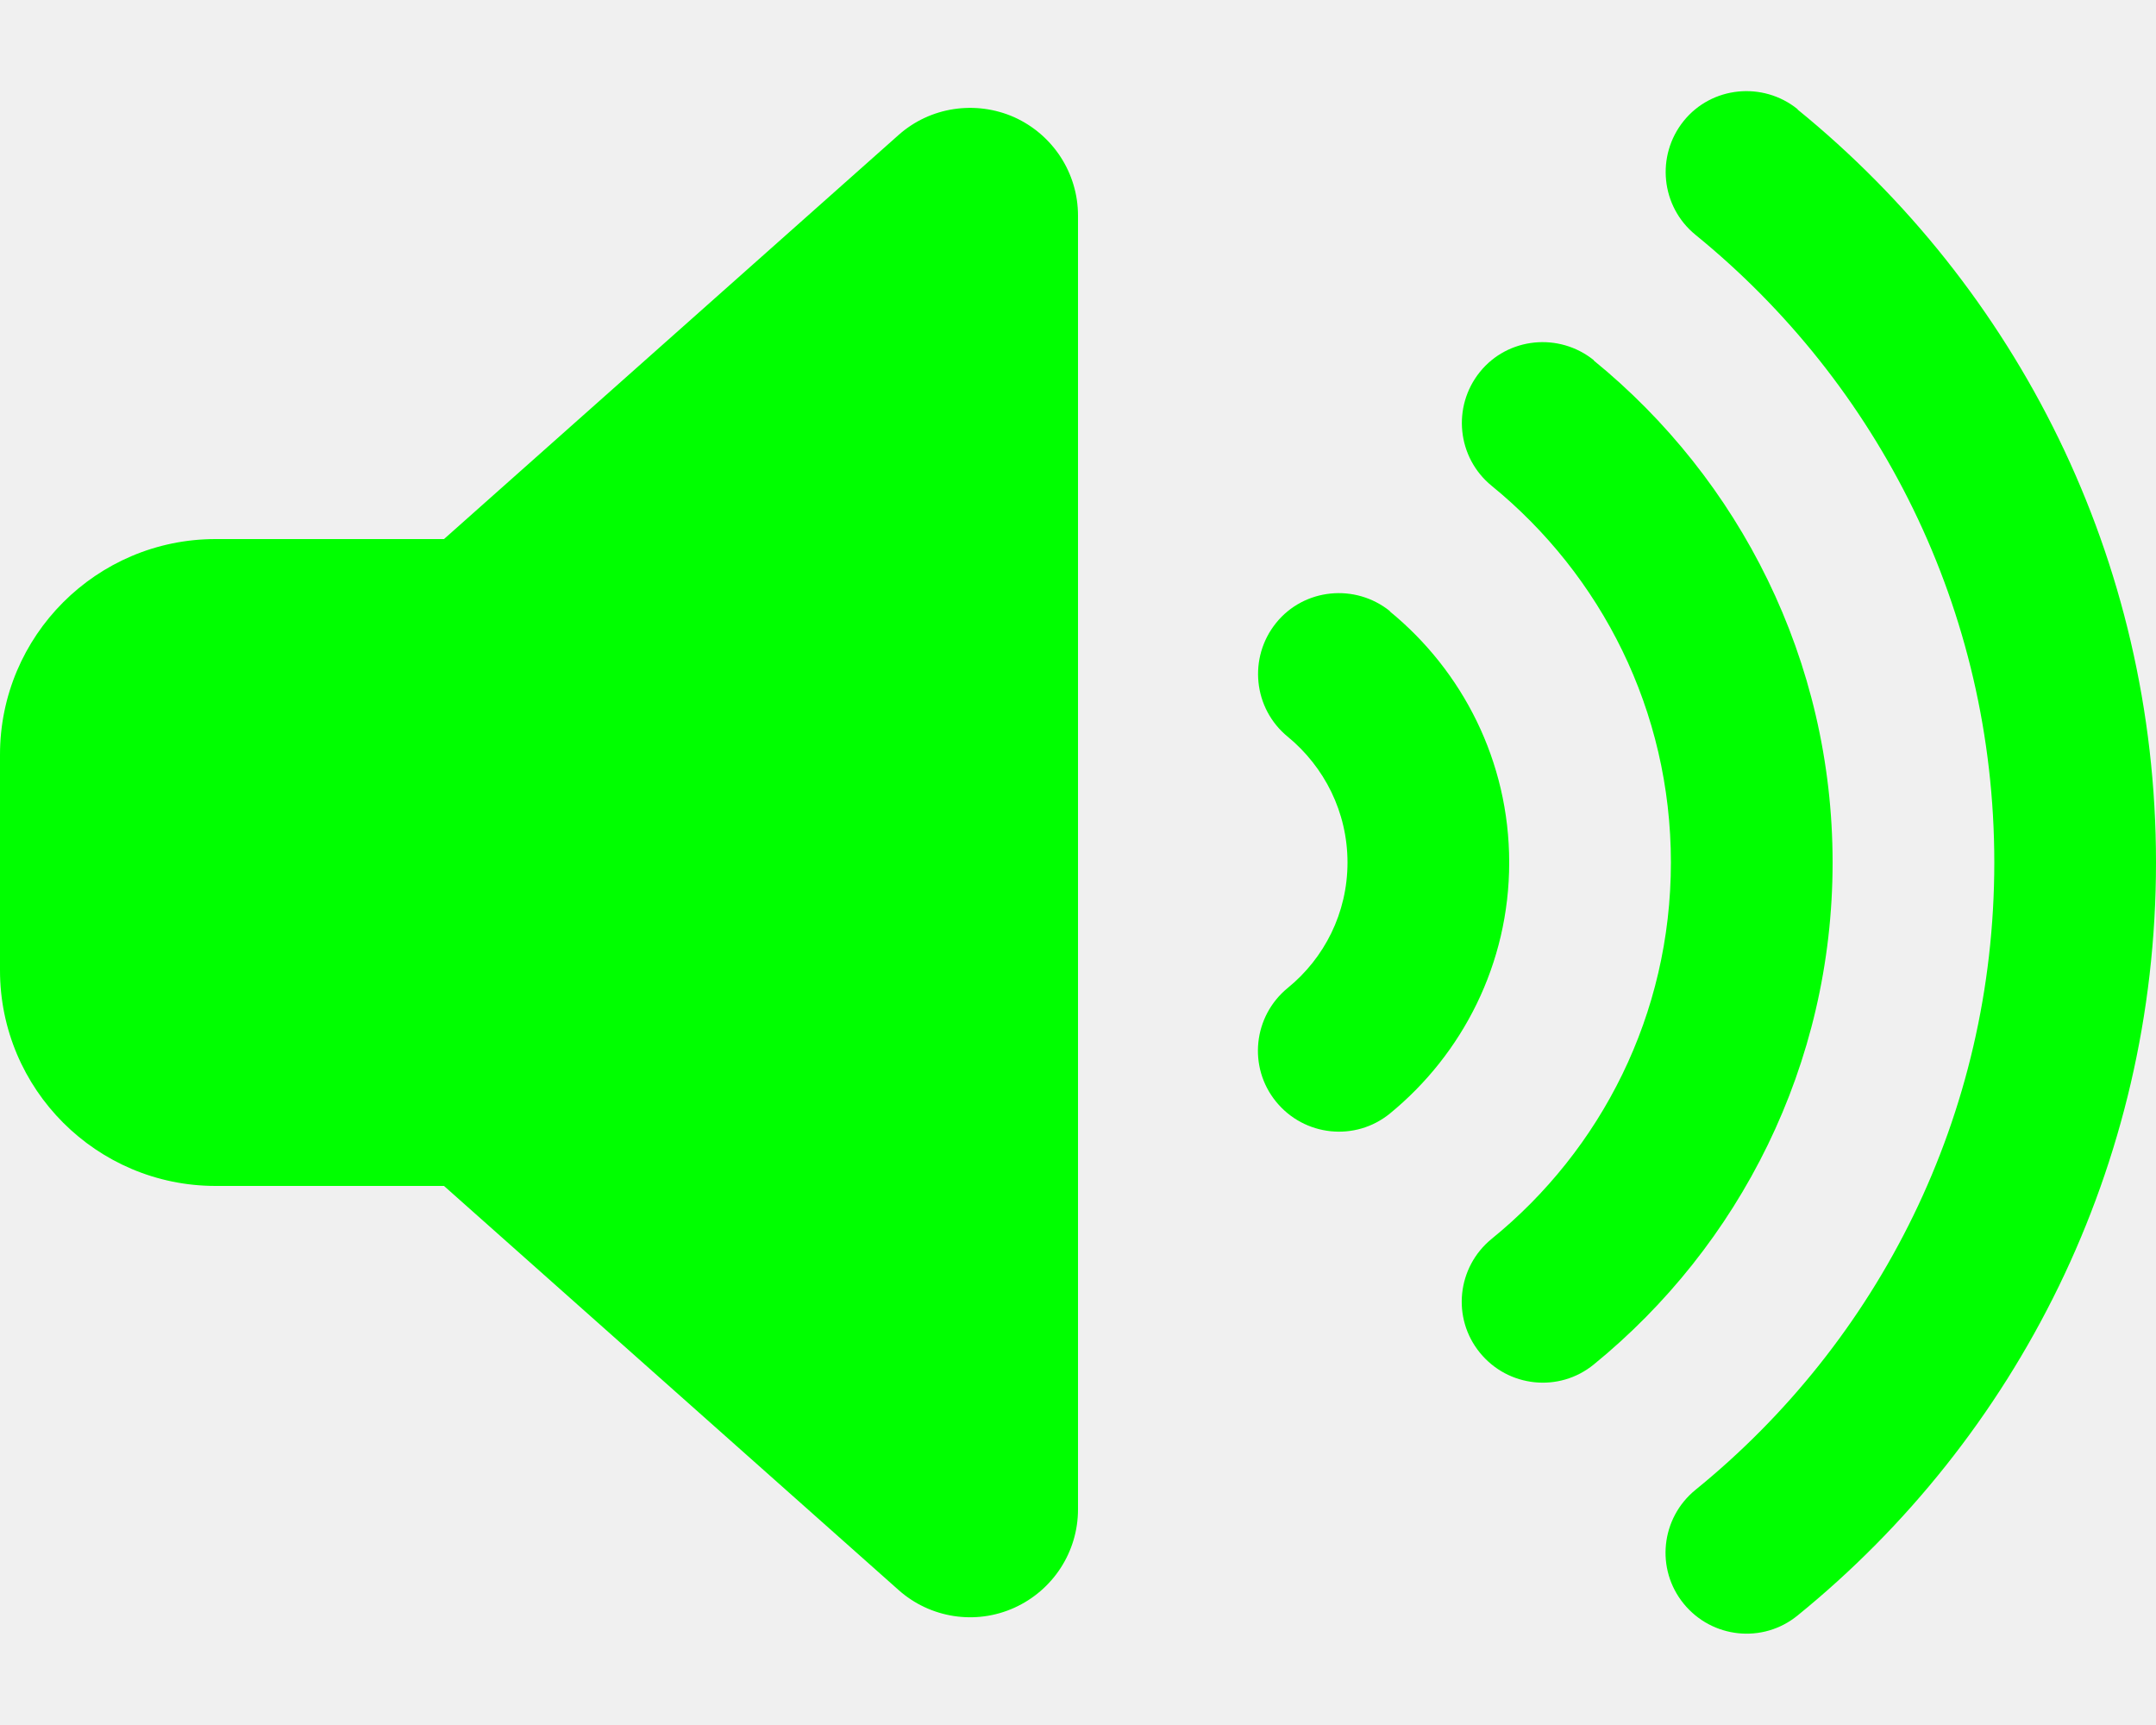
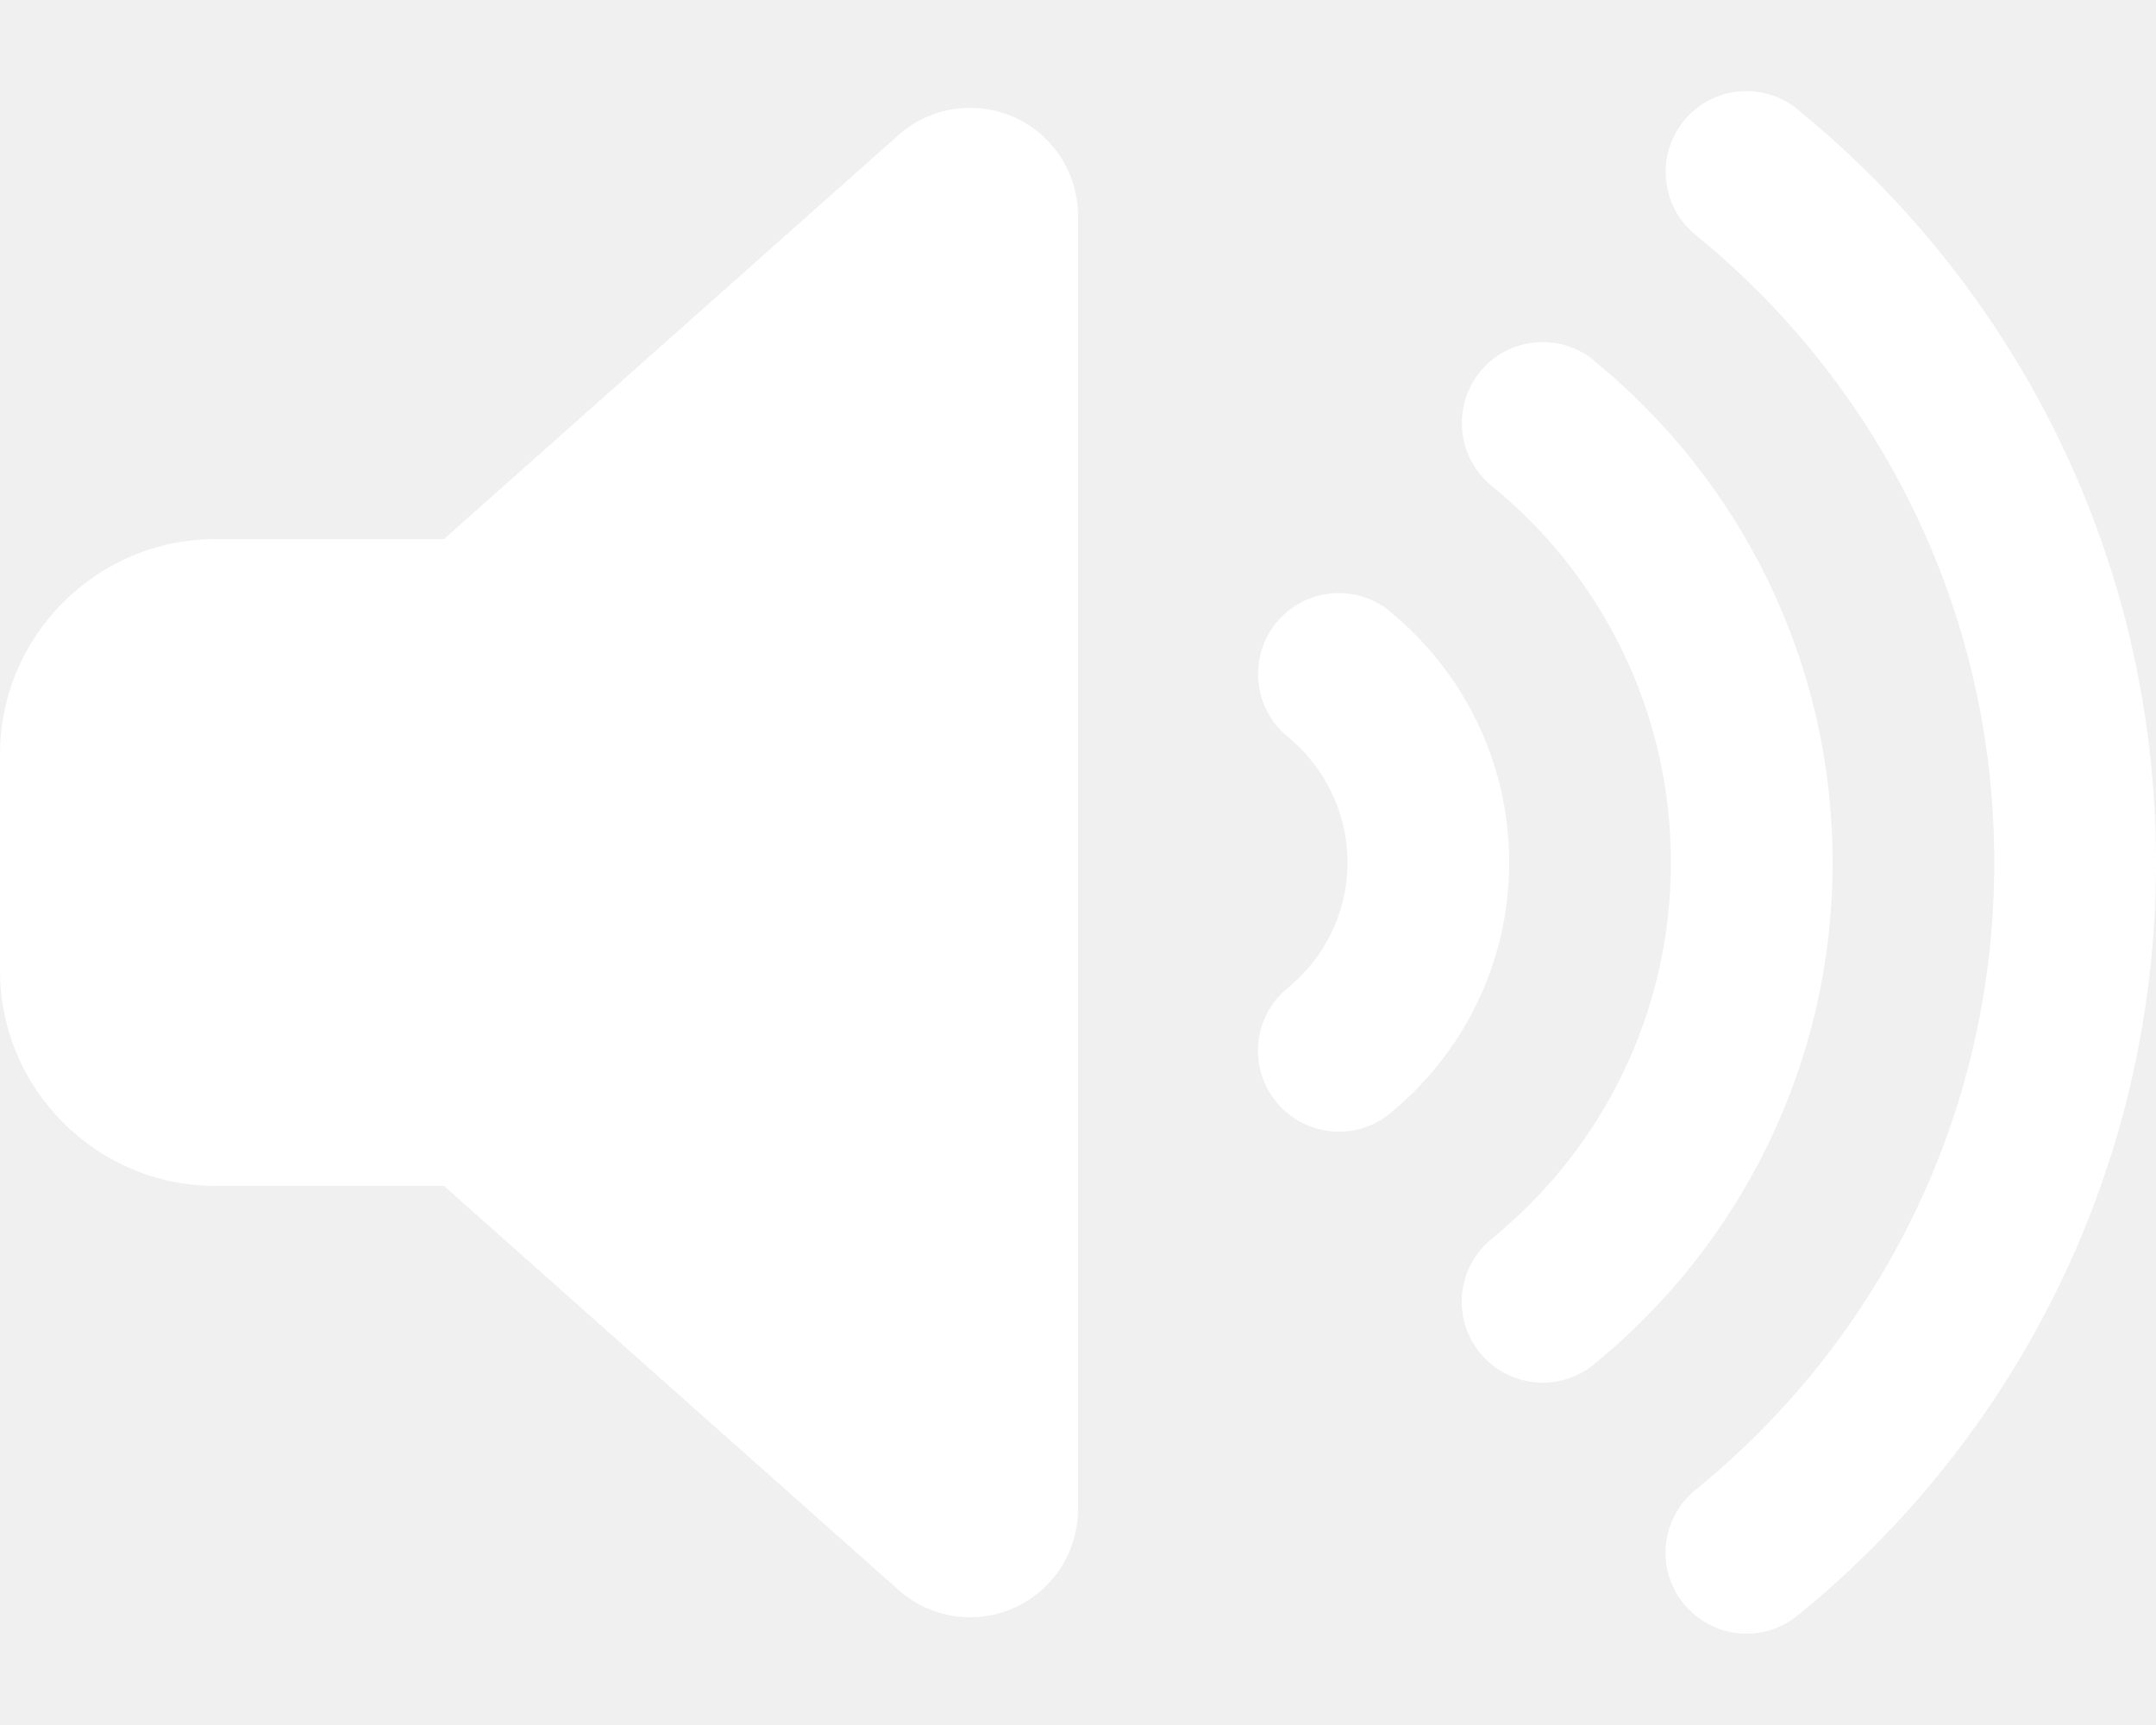
- <svg xmlns="http://www.w3.org/2000/svg" height="1em" viewBox="0 0 640 512" fill="#0F0">
+ <svg xmlns="http://www.w3.org/2000/svg" height="1em" viewBox="0 0 640 512" fill="#fff">
  <path d="M533.6 32.5C598.5 85.3 640 165.8 640 256s-41.5 170.8-106.4 223.5c-10.3 8.4-25.4 6.8-33.8-3.5s-6.8-25.4 3.5-33.8C557.5 398.2 592 331.2 592 256s-34.5-142.2-88.7-186.3c-10.3-8.4-11.8-23.5-3.5-33.8s23.5-11.8 33.8-3.5zM473.1 107c43.2 35.2 70.9 88.9 70.9 149s-27.7 113.8-70.9 149c-10.3 8.4-25.4 6.8-33.8-3.5s-6.8-25.4 3.5-33.8C475.3 341.3 496 301.1 496 256s-20.7-85.3-53.2-111.8c-10.3-8.4-11.8-23.5-3.5-33.8s23.5-11.8 33.8-3.5zm-60.5 74.5C434.1 199.1 448 225.9 448 256s-13.9 56.9-35.4 74.5c-10.3 8.4-25.4 6.8-33.8-3.5s-6.8-25.4 3.5-33.8C393.1 284.4 400 271 400 256s-6.9-28.4-17.7-37.3c-10.3-8.4-11.8-23.5-3.5-33.8s23.5-11.8 33.8-3.5zM301.1 34.8C312.6 40 320 51.4 320 64V448c0 12.6-7.4 24-18.9 29.2s-25 3.1-34.4-5.3L131.8 352H64c-35.3 0-64-28.7-64-64V224c0-35.3 28.7-64 64-64h67.8L266.7 40.1c9.4-8.4 22.9-10.4 34.4-5.3z" />
</svg>
